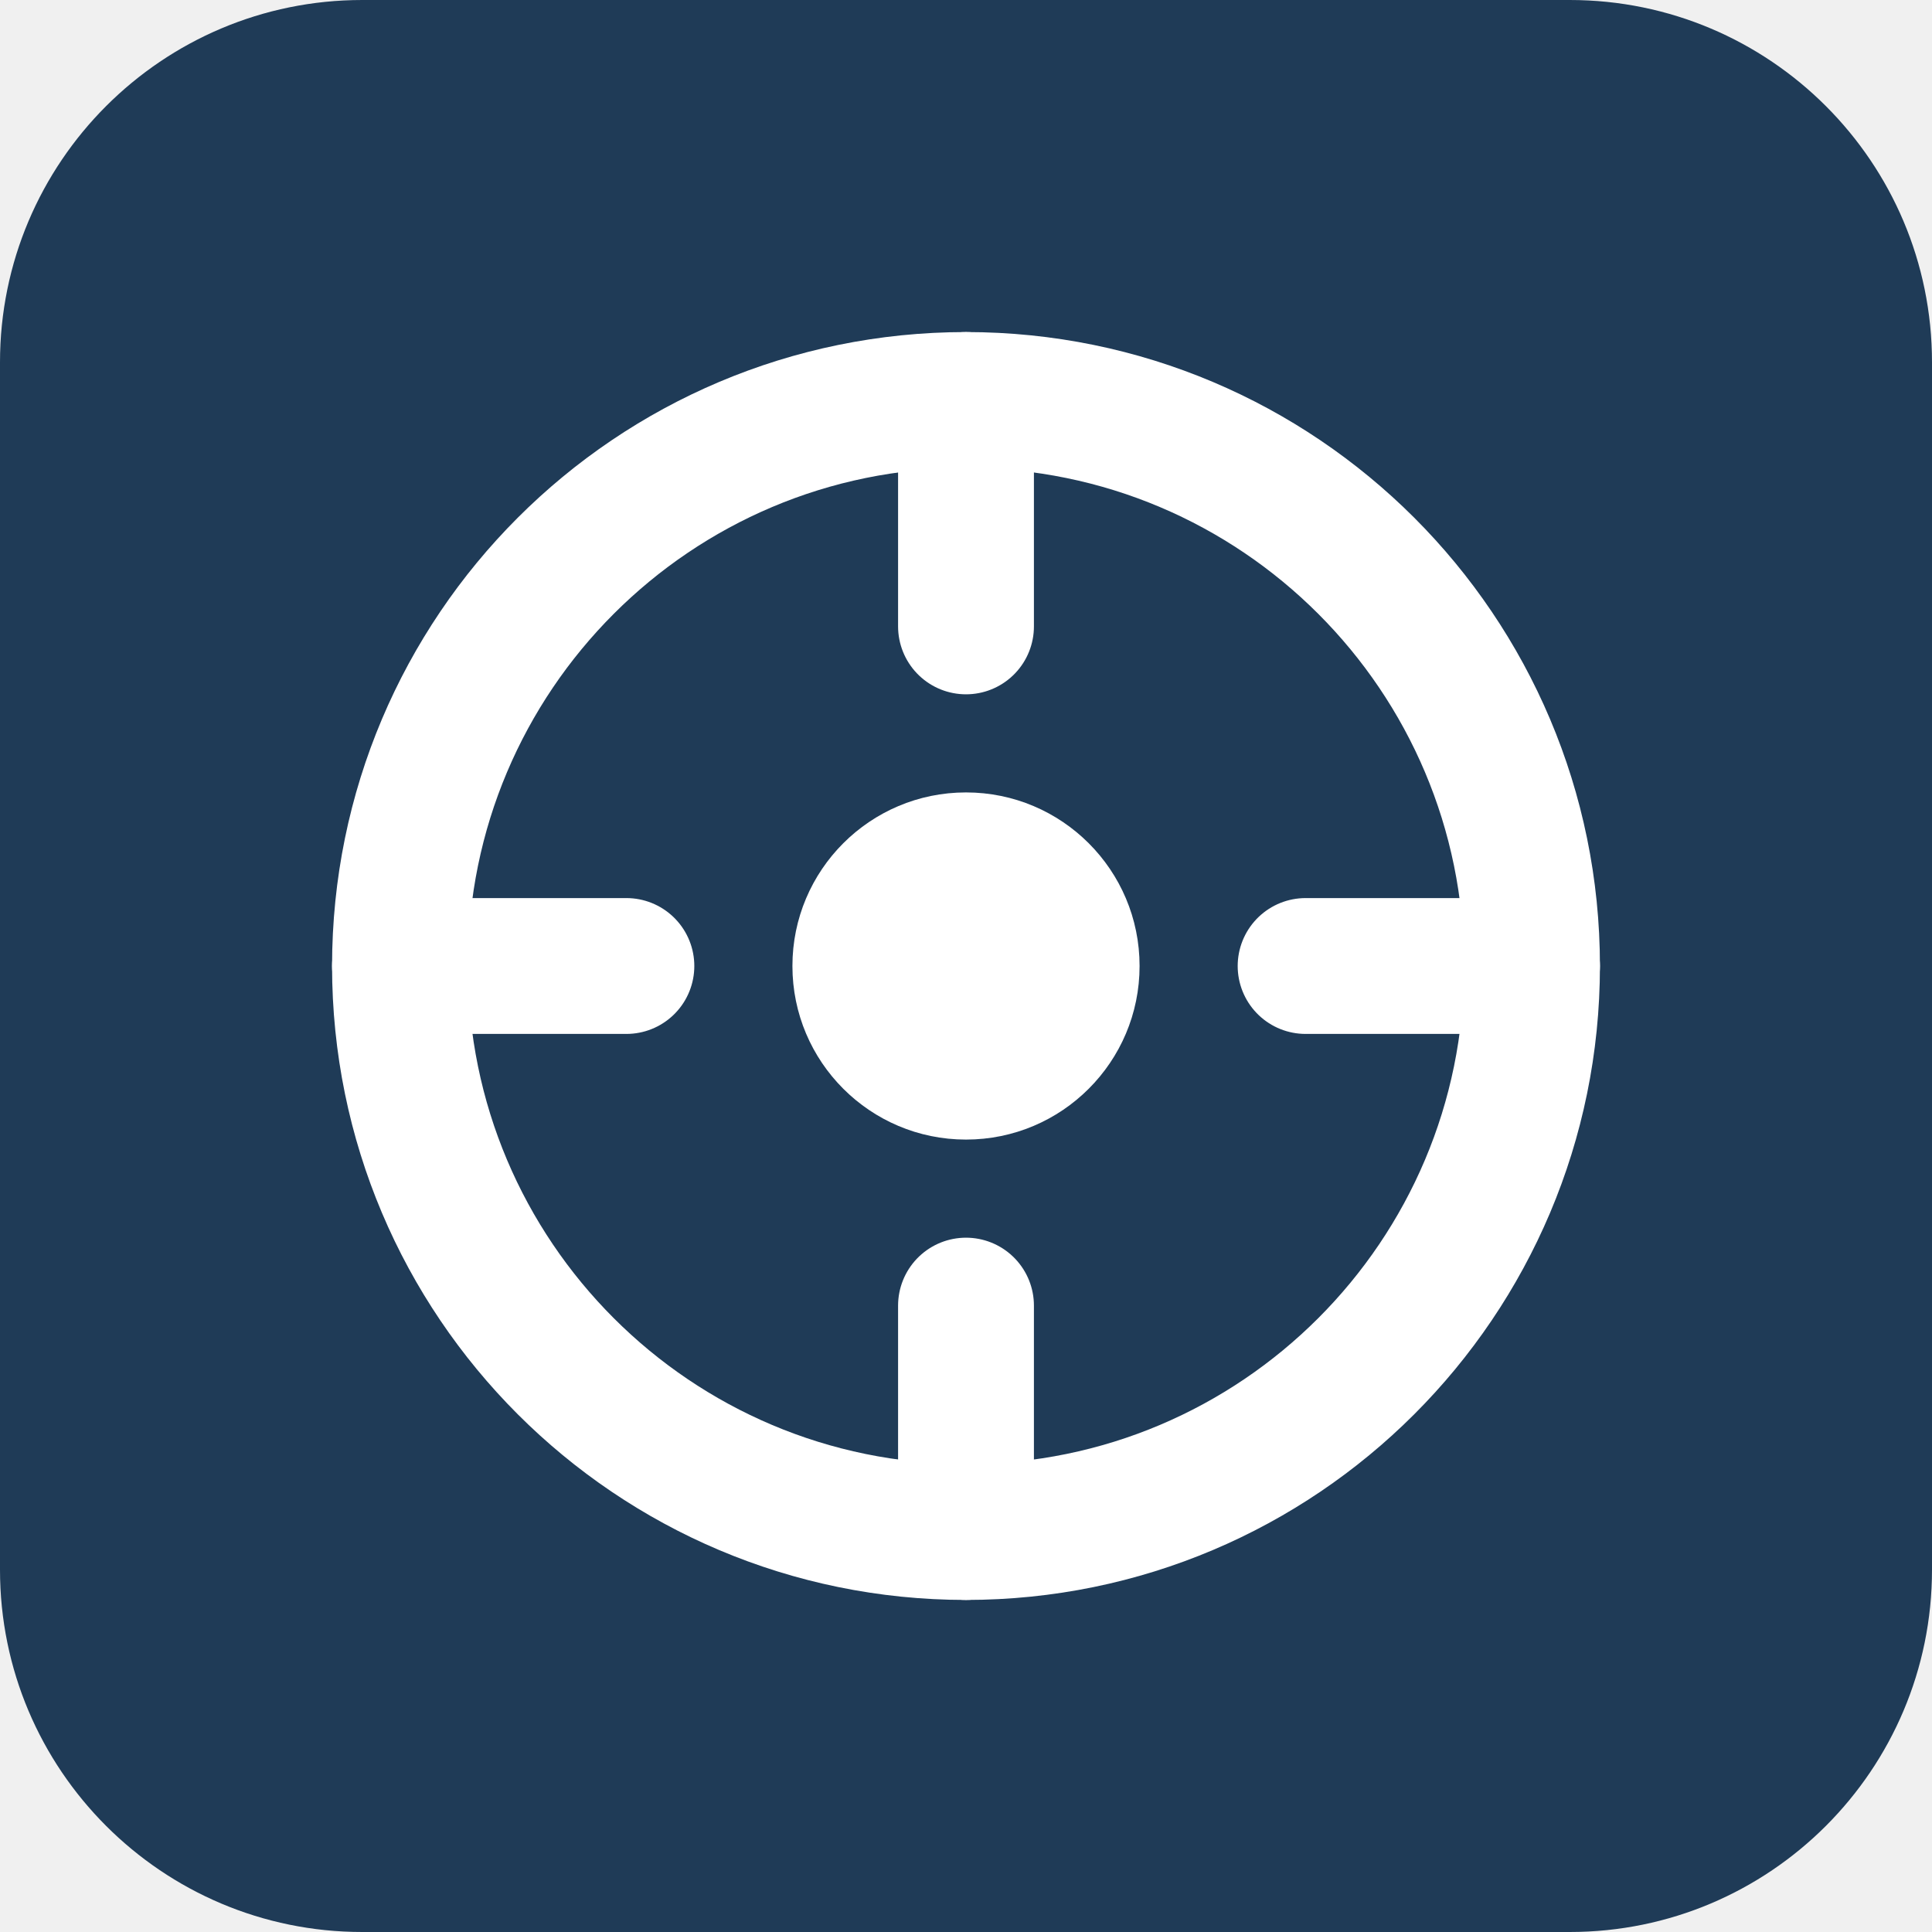
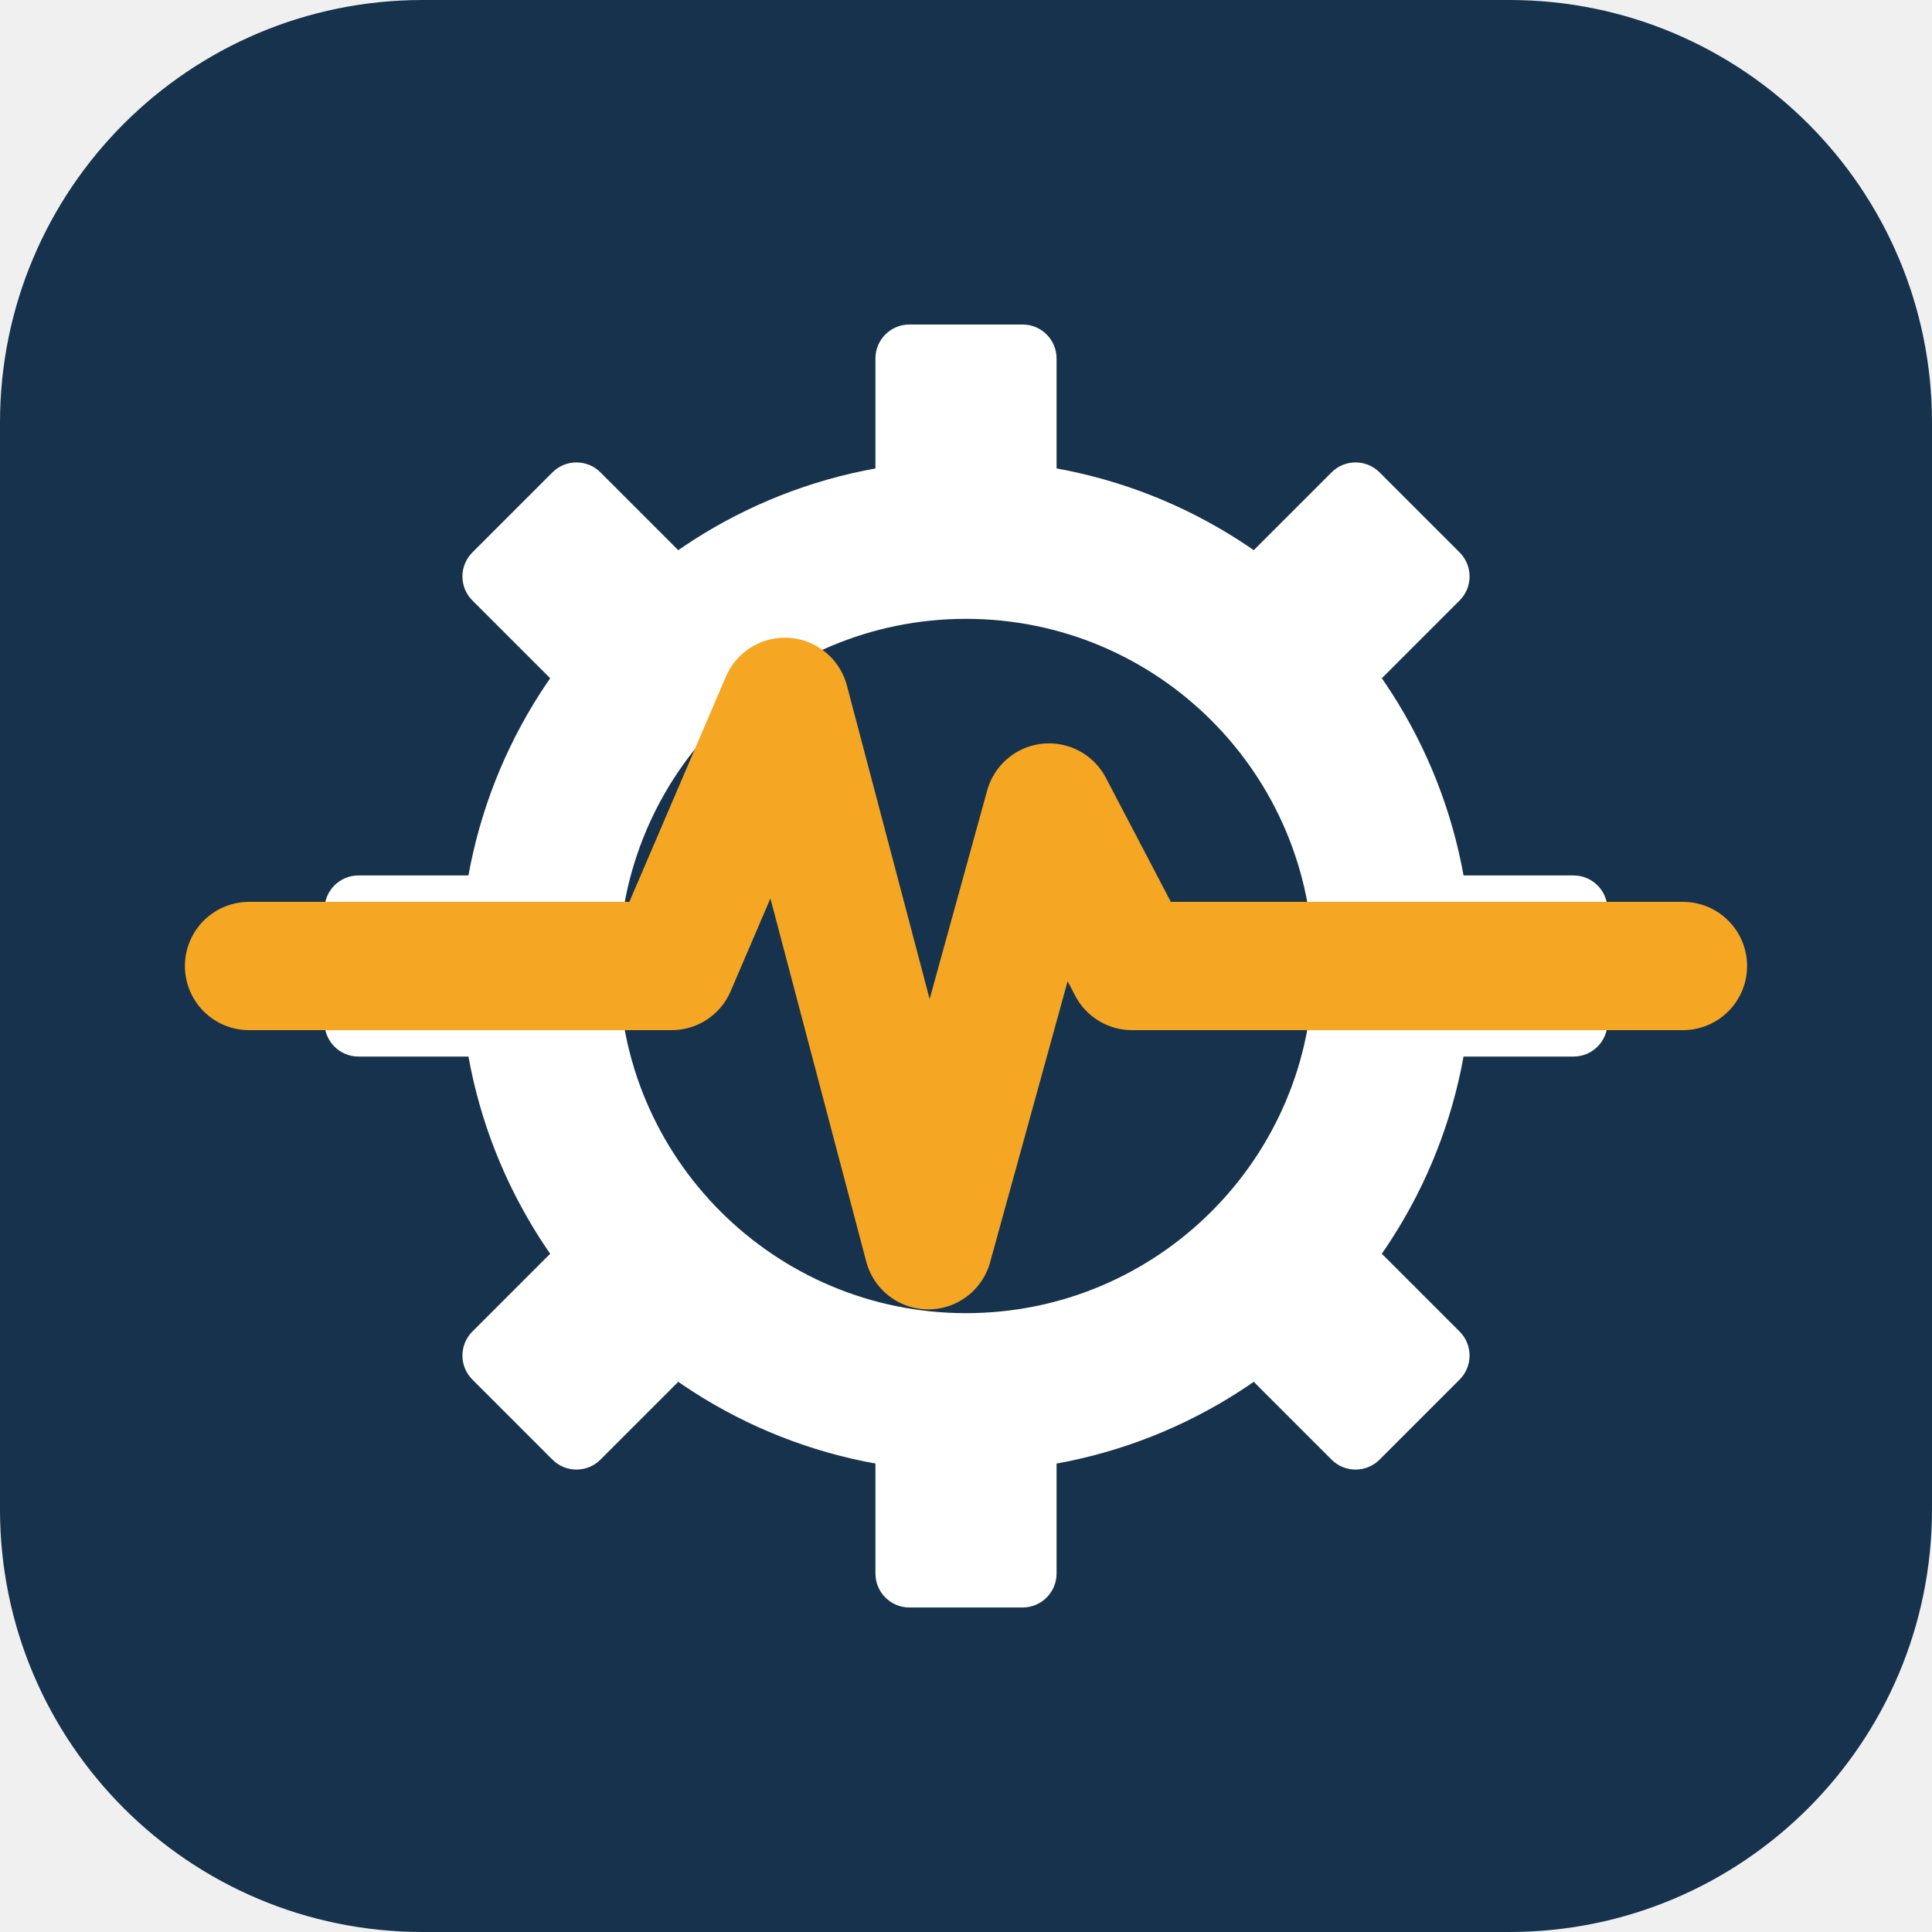
<svg xmlns="http://www.w3.org/2000/svg" viewBox="0 0 512 512">
-   <rect width="512" height="512" rx="96" fill="#1f3b57" />
-   <circle cx="256" cy="256" r="150" fill="none" stroke="#fff" stroke-width="36" />
-   <circle cx="256" cy="256" r="46" fill="#fff" />
-   <path d="M256 106v60M256 346v60M106 256h60M346 256h60" stroke="#fff" stroke-width="36" stroke-linecap="round" />
+   <rect width="512" height="512" rx="112" fill="#17324D" />
+   <g id="mark">
+     <circle cx="256" cy="256" r="134" fill="#FFFFFF" />
+     <rect x="232.0" y="86" width="48" height="50" rx="9" fill="#FFFFFF" transform="rotate(0.0 256 256)" />
+     <rect x="232.0" y="86" width="48" height="50" rx="9" fill="#FFFFFF" transform="rotate(45.0 256 256)" />
+     <rect x="232.0" y="86" width="48" height="50" rx="9" fill="#FFFFFF" transform="rotate(90.0 256 256)" />
+     <rect x="232.0" y="86" width="48" height="50" rx="9" fill="#FFFFFF" transform="rotate(135.0 256 256)" />
+     <rect x="232.0" y="86" width="48" height="50" rx="9" fill="#FFFFFF" transform="rotate(180.0 256 256)" />
+     <rect x="232.0" y="86" width="48" height="50" rx="9" fill="#FFFFFF" transform="rotate(225.0 256 256)" />
+     <rect x="232.0" y="86" width="48" height="50" rx="9" fill="#FFFFFF" transform="rotate(270.0 256 256)" />
+     <rect x="232.0" y="86" width="48" height="50" rx="9" fill="#FFFFFF" transform="rotate(315.0 256 256)" />
+     <circle cx="256" cy="256" r="92" fill="#17324D" />
+     <path d="M66 256 H178 L208 186 L246 330 L278 214 L300 256 H446" fill="none" stroke="#F5A623" stroke-width="34" stroke-linecap="round" stroke-linejoin="round" />
+   </g>
</svg>
